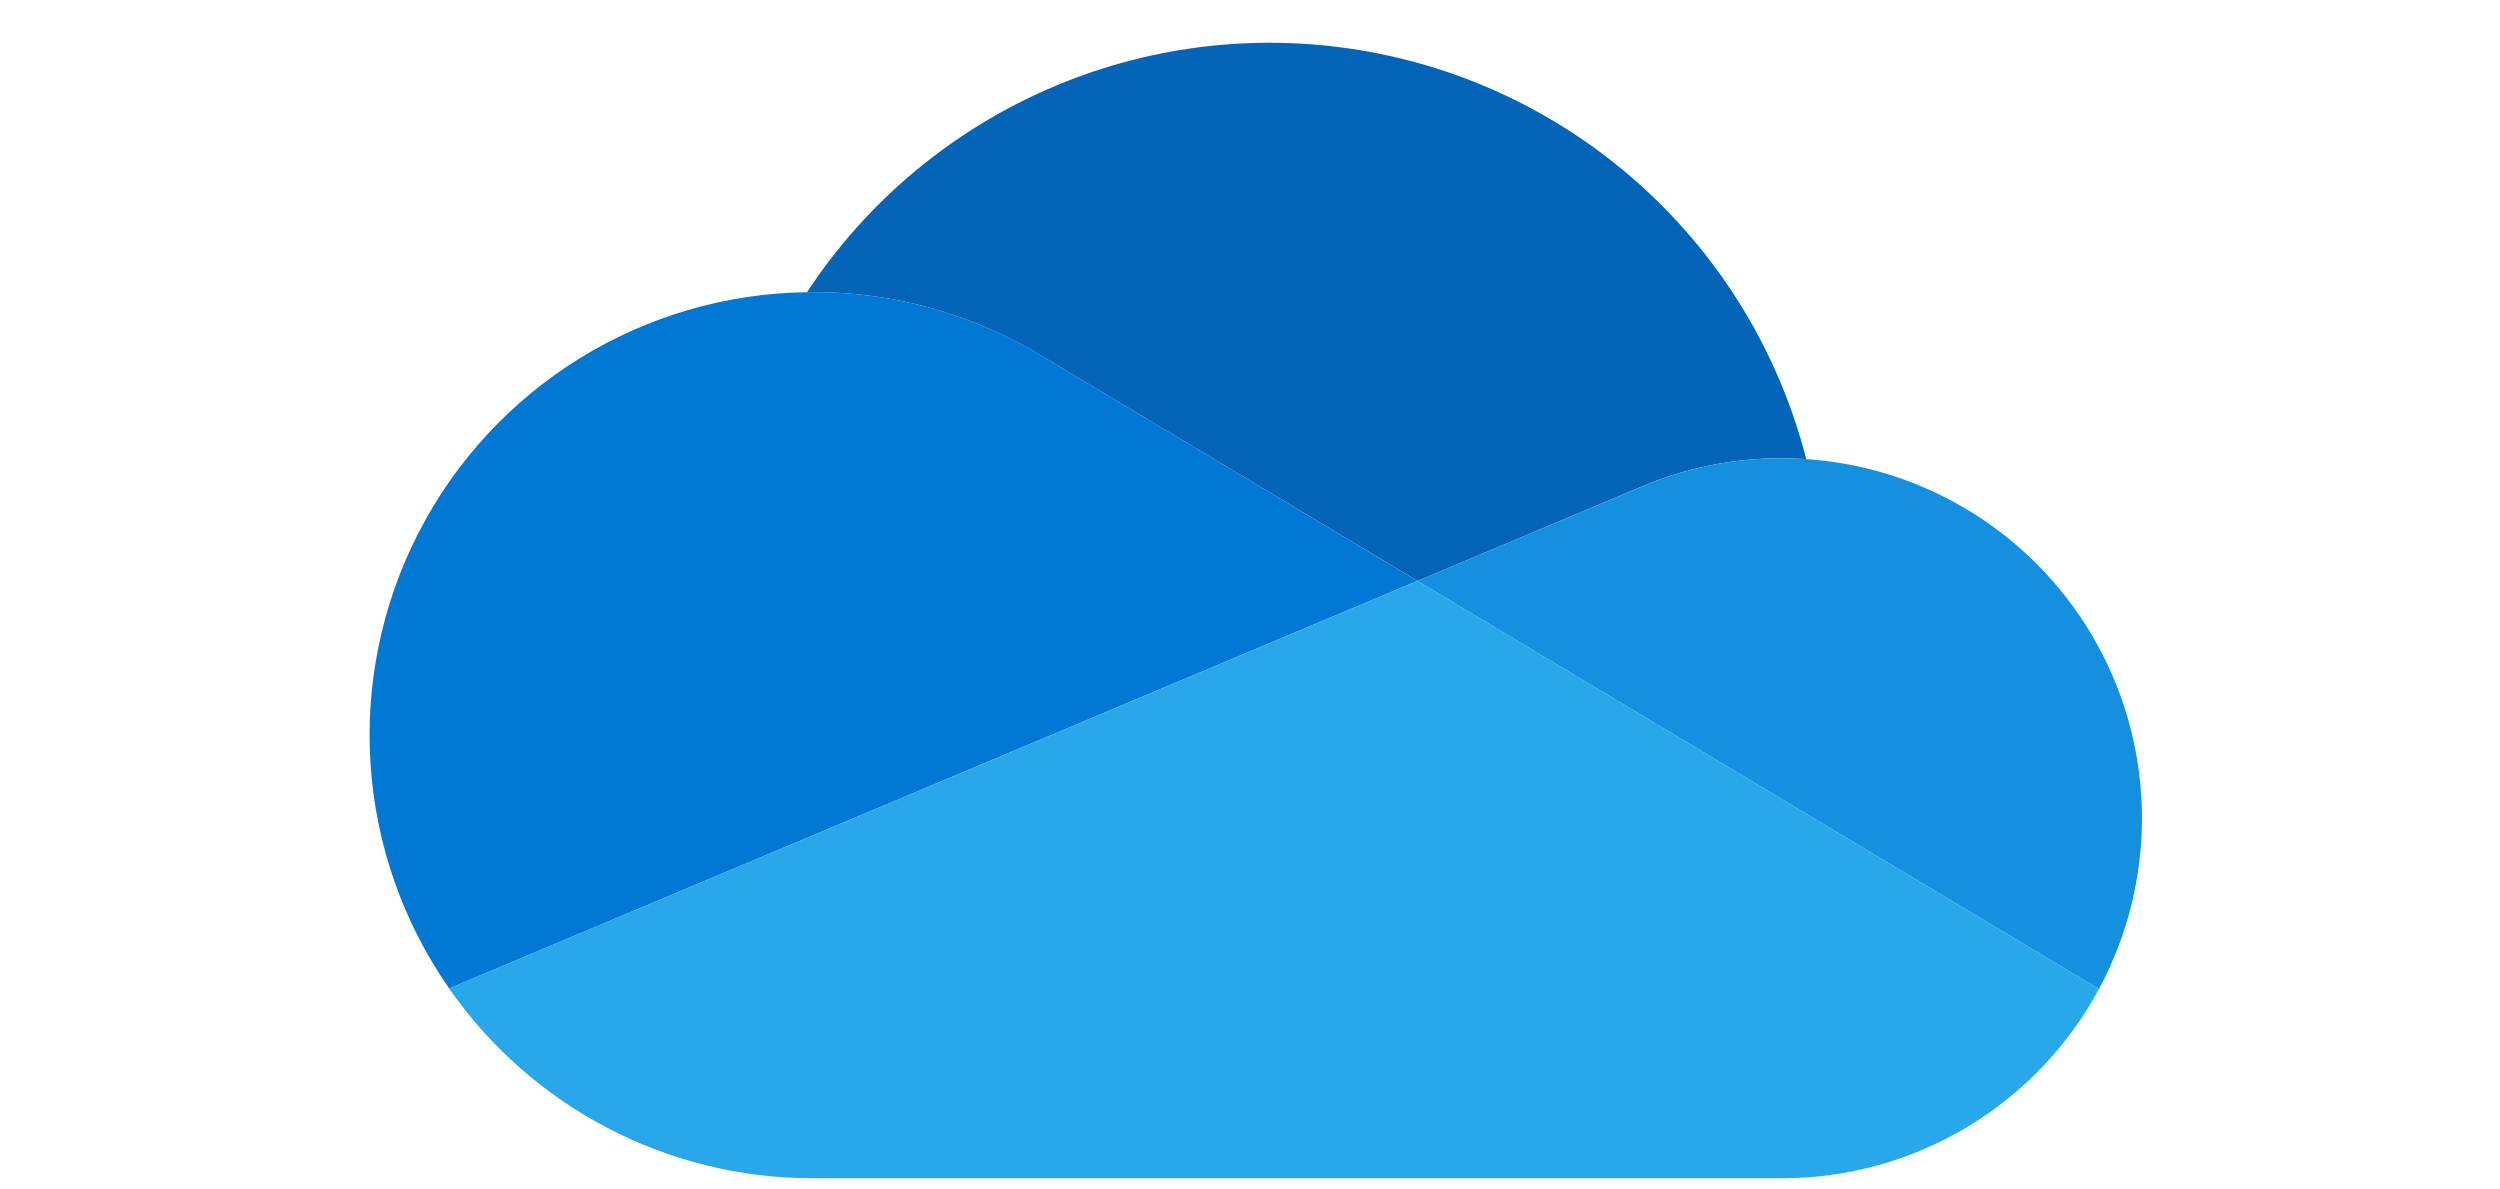
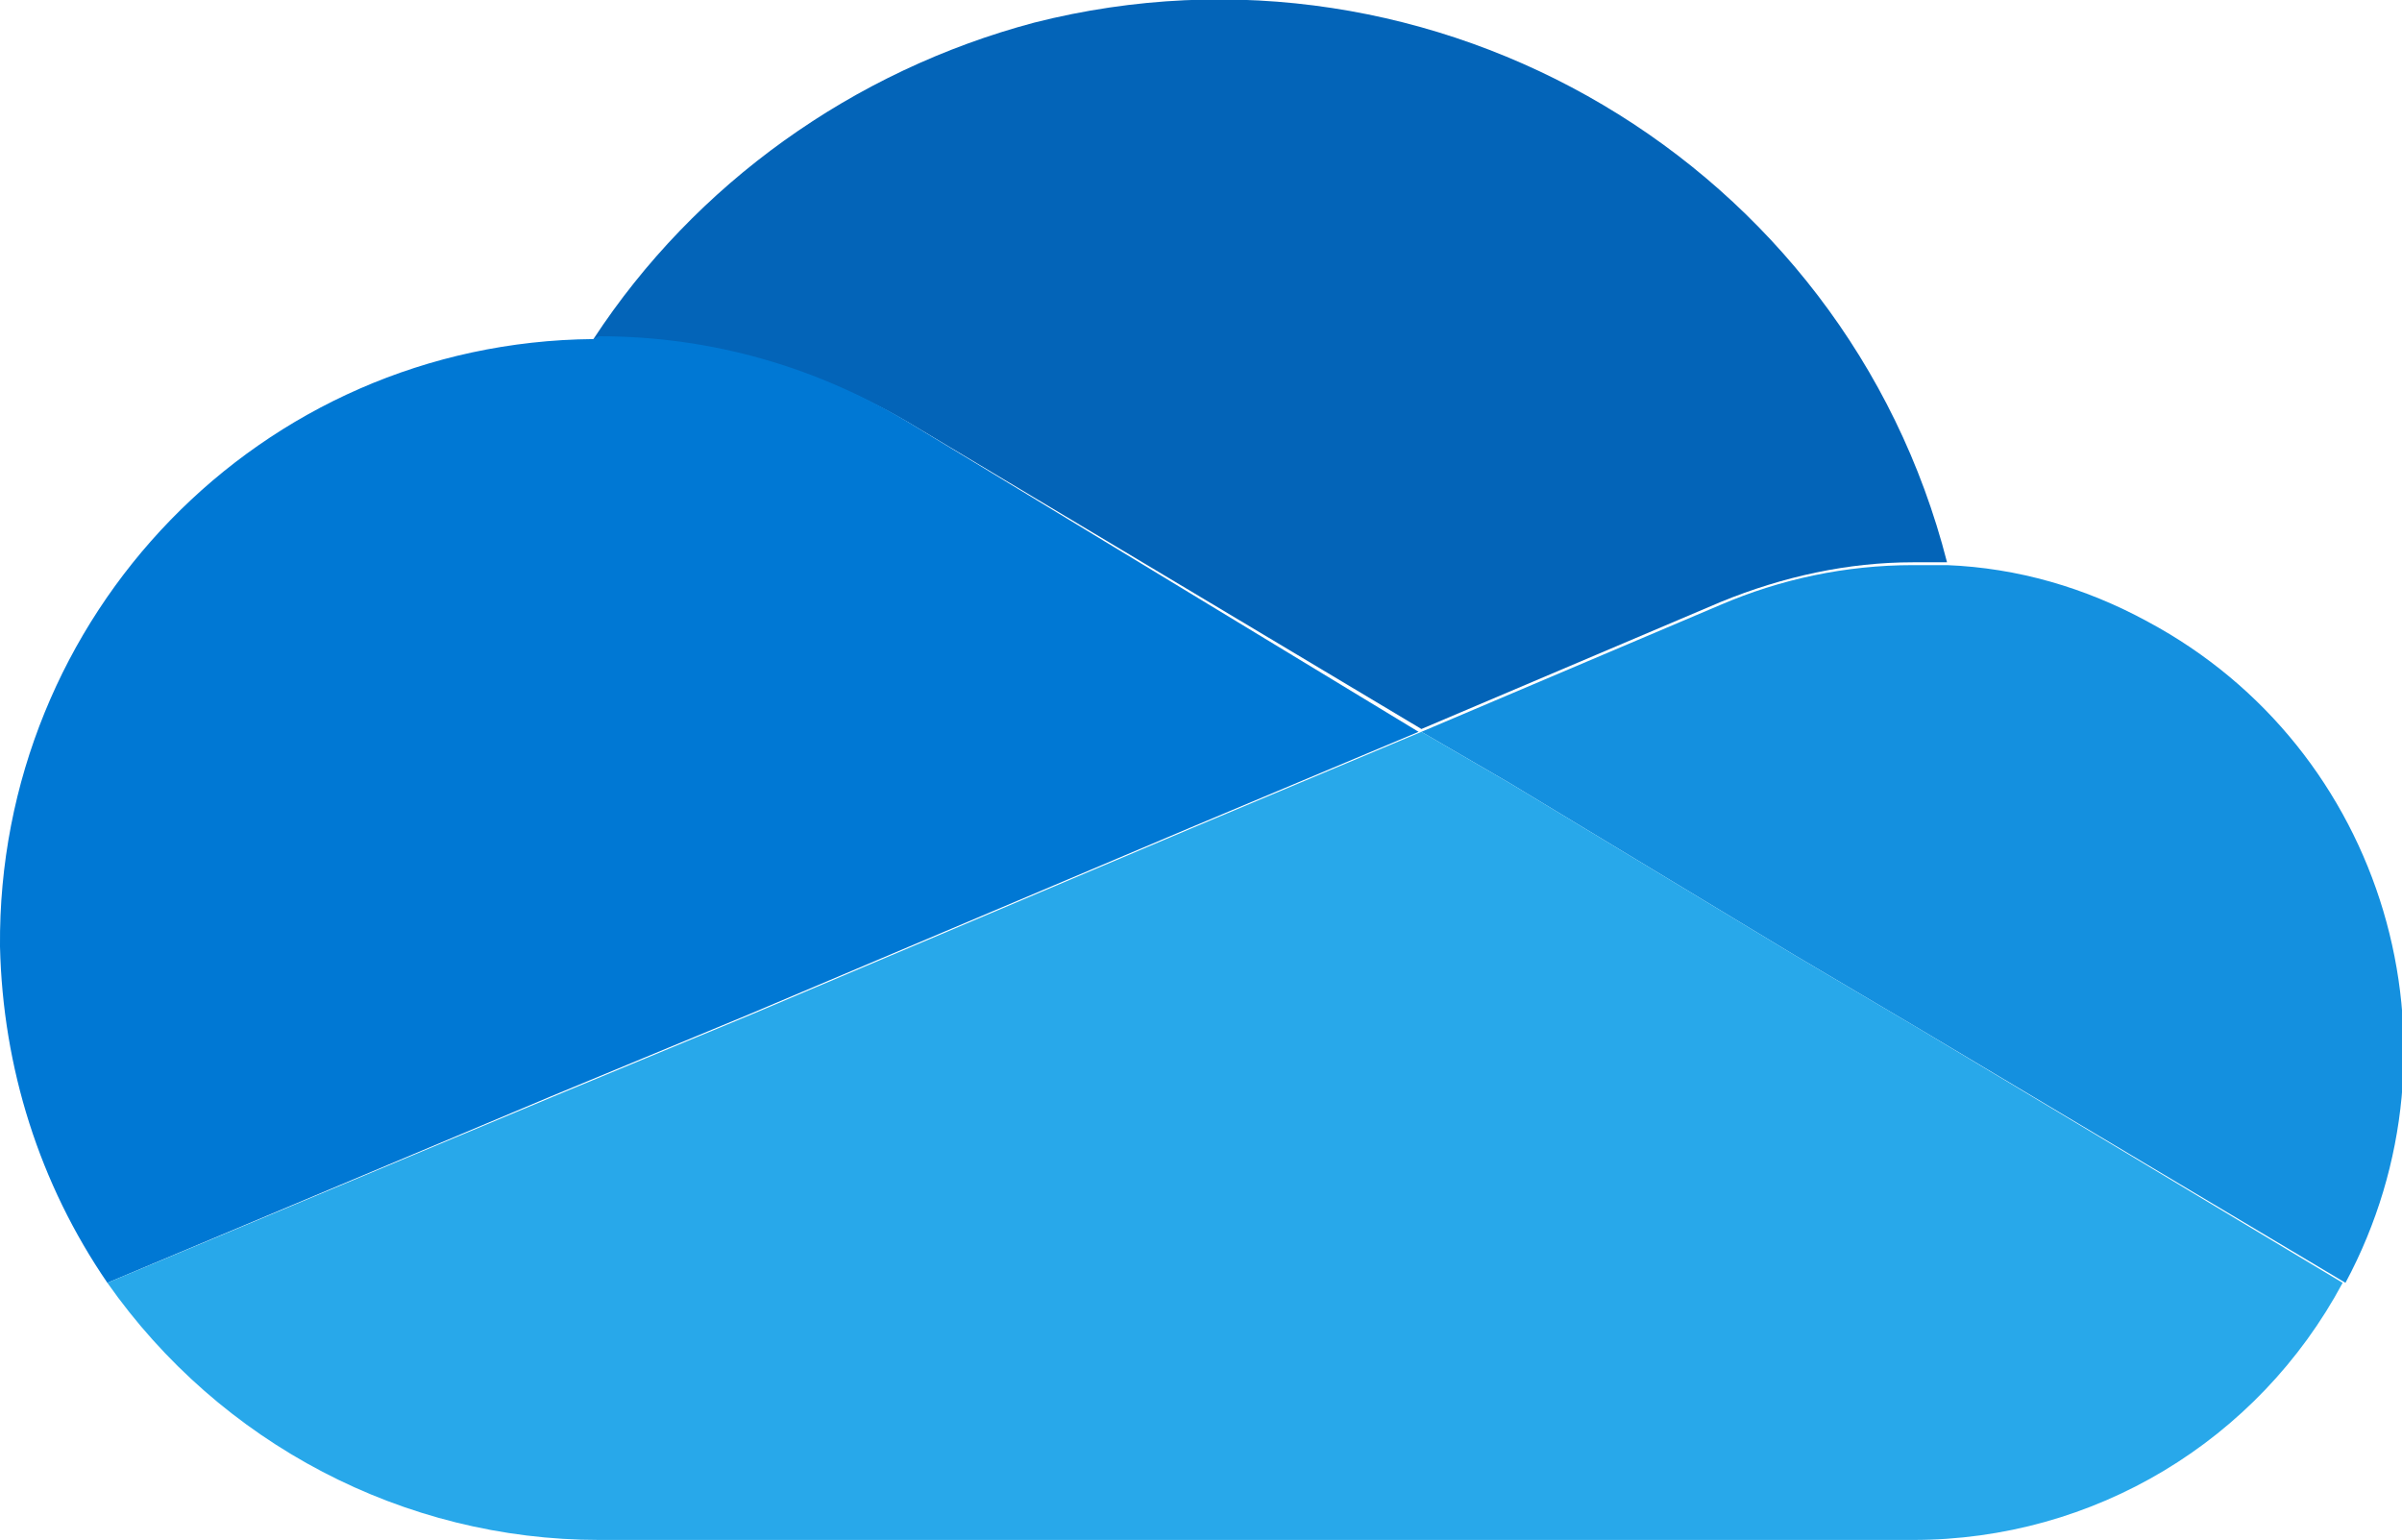
- <svg xmlns="http://www.w3.org/2000/svg" viewBox="-1.132 4.727 34.057 21.467" width="2500" height="1189">
-   <path d="M12.202 11.193v-.001l6.718 4.024 4.003-1.685A6.477 6.477 0 0 1 25.5 13c.148 0 .294.007.439.016a10 10 0 0 0-18.041-3.013L8 10a7.96 7.96 0 0 1 4.202 1.193z" fill="#0364b8" />
-   <path d="M12.203 11.192A7.96 7.96 0 0 0 8 10l-.102.003a7.997 7.997 0 0 0-6.46 12.57L7.36 20.08l2.634-1.108 5.863-2.468 3.062-1.288z" fill="#0078d4" />
-   <path d="M25.939 13.016A6.577 6.577 0 0 0 25.5 13a6.477 6.477 0 0 0-2.576.532l-4.004 1.684 1.161.695 3.805 2.279 1.66.994 5.677 3.4a6.5 6.5 0 0 0-5.284-9.568z" fill="#1490df" />
-   <path d="M25.546 19.184l-1.66-.994-3.805-2.28-1.16-.694-3.063 1.288-5.863 2.468L7.36 20.08l-5.924 2.493A7.989 7.989 0 0 0 8 26h17.5a6.498 6.498 0 0 0 5.723-3.416z" fill="#28a8ea" />
+ <svg xmlns="http://www.w3.org/2000/svg" version="1.1" id="图层_1" x="0px" y="0px" viewBox="0 0 85 54.5" style="enable-background:new 0 0 85 54.5;" xml:space="preserve">
+   <style type="text/css">
+ 	.st0{fill:#0364B8;}
+ 	.st1{fill:#0078D4;}
+ 	.st2{fill:#1490DF;}
+ 	.st3{fill:#28A8EA;}
+ </style>
+   <path class="st0" d="M32.4,15.1L32.4,15.1l17.9,10.7l10.6-4.5c2.2-0.9,4.5-1.4,6.8-1.4c0.4,0,0.8,0,1.2,0  C65.3,5.8,50.8-2.8,36.6,0.8C30.2,2.5,24.6,6.5,21,12l0.3,0C25.2,12,29.1,13.1,32.4,15.1z" />
+   <path class="st1" d="M32.4,15.1c-3.4-2.1-7.2-3.2-11.2-3.2L21,12C9.2,12.1-0.1,21.8,0,33.5c0.1,4.3,1.4,8.4,3.8,11.9l15.7-6.6l7-2.9  l15.6-6.6l8.1-3.4L32.4,15.1z" />
+   <path class="st2" d="M68.9,20c-0.4,0-0.8,0-1.2,0c-2.4,0-4.7,0.5-6.8,1.4l-10.6,4.5l3.1,1.8l10.1,6.1l4.4,2.6l15.1,9  c4.5-8.4,1.4-18.9-7-23.4C73.8,20.8,71.4,20.1,68.9,20L68.9,20z" />
+   <path class="st3" d="M67.9,36.4l-4.4-2.6l-10.1-6.1l-3.1-1.8l-8.1,3.4l-15.6,6.6l-7,2.9L3.8,45.4c4,5.7,10.5,9.1,17.4,9.1h46.5  c6.4,0,12.2-3.5,15.2-9.1L67.9,36.4z" />
</svg>
